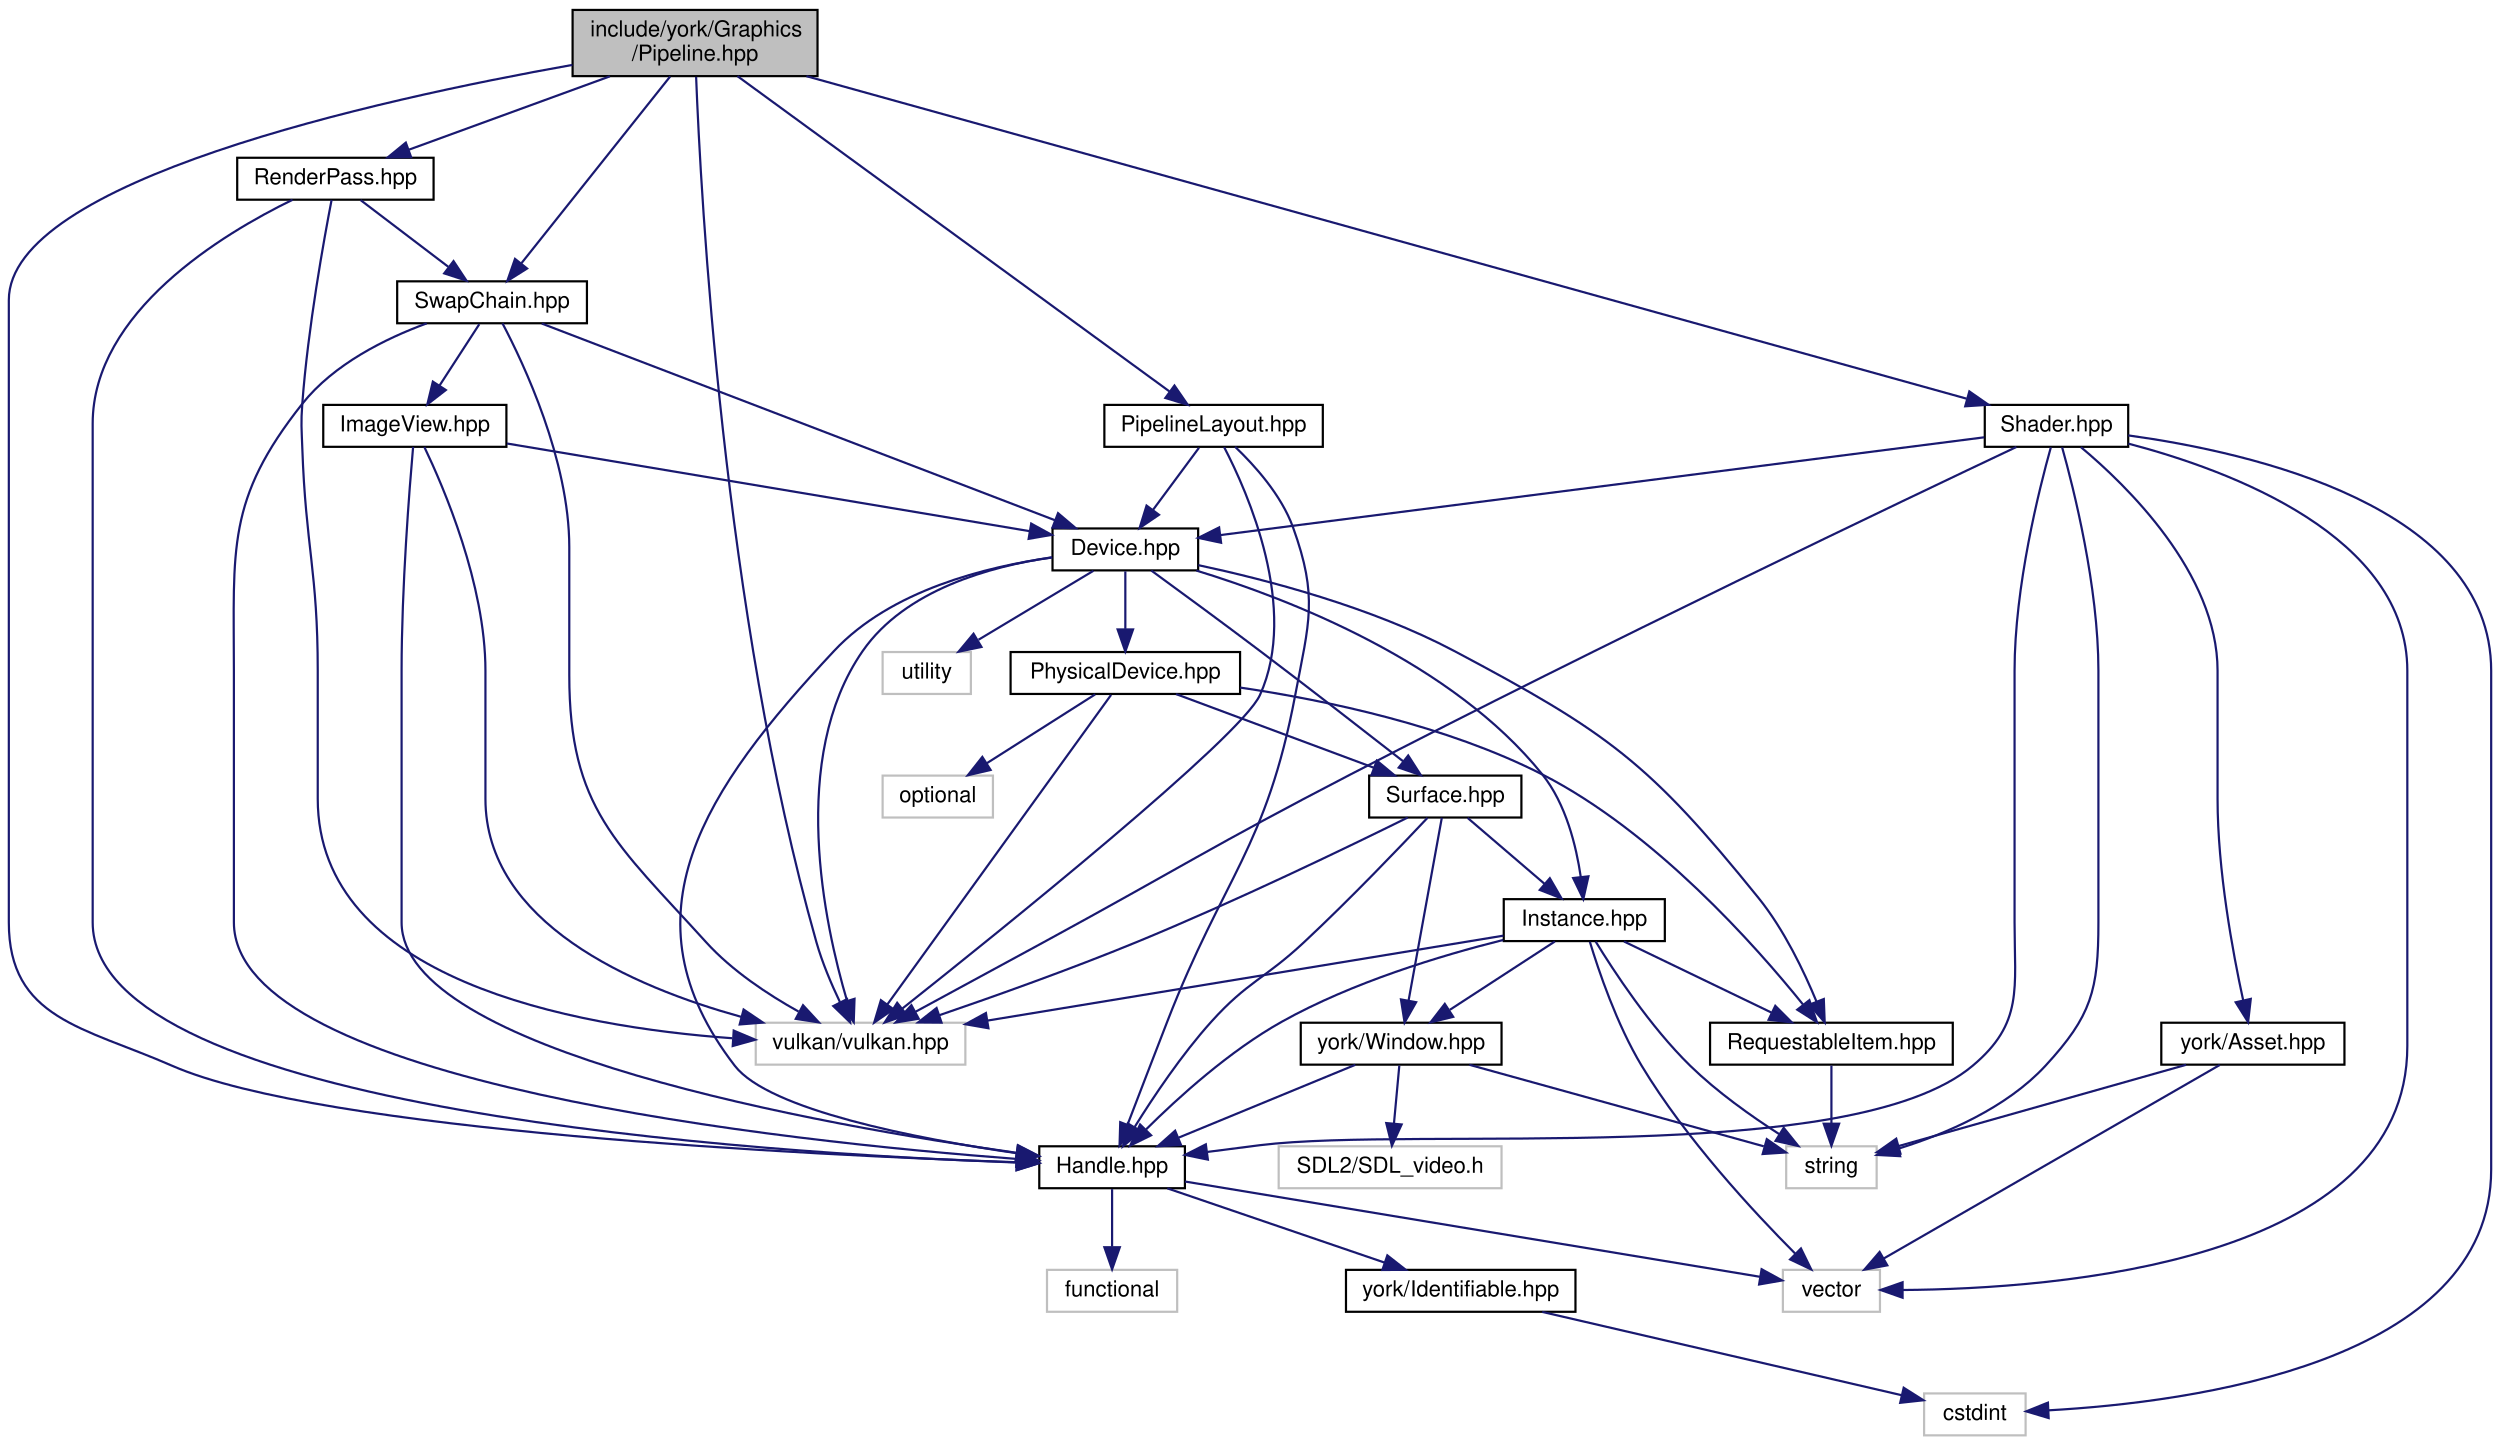
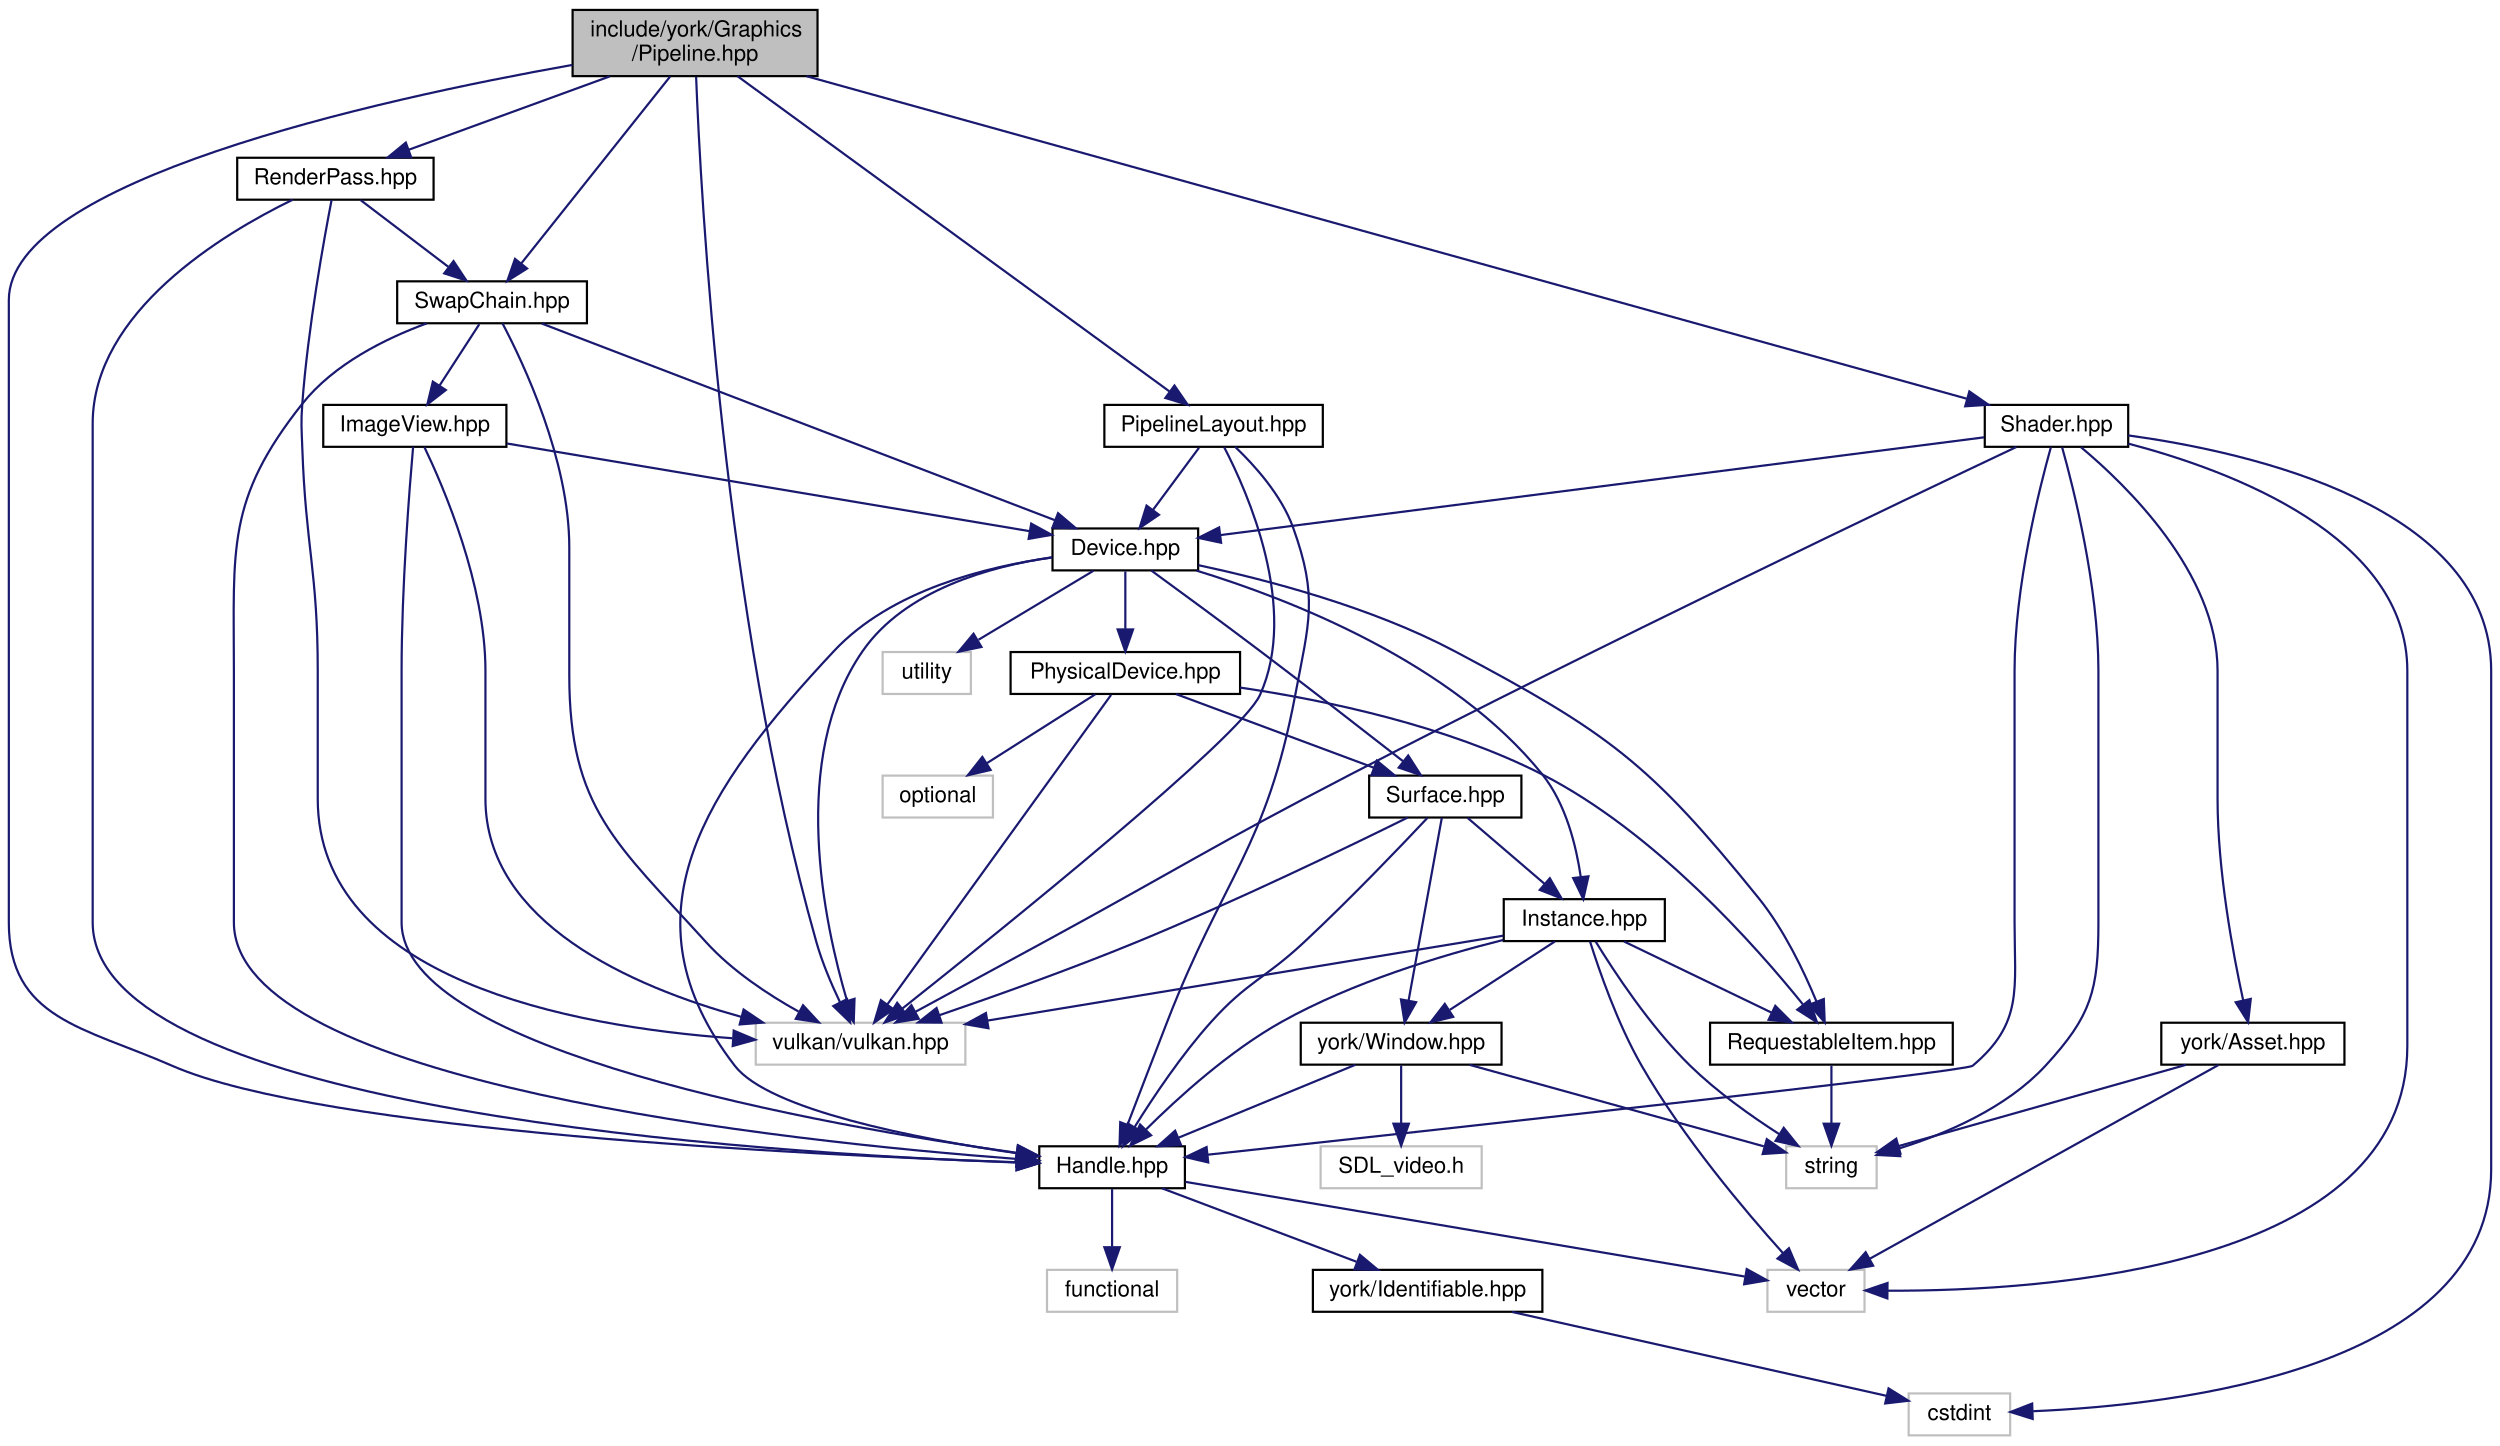
<svg xmlns="http://www.w3.org/2000/svg" xmlns:xlink="http://www.w3.org/1999/xlink" width="1133pt" height="655pt" viewBox="0.00 0.00 1133.00 655.00">
  <g id="graph0" class="graph" transform="scale(1 1) rotate(0) translate(4 651)">
    <g id="node1" class="node">
      <g id="a_node1">
        <a xlink:title=" ">
          <polygon fill="#bfbfbf" stroke="black" points="255.5,-616.5 255.5,-646.5 366.5,-646.5 366.5,-616.5 255.5,-616.5" />
          <text text-anchor="start" x="263.5" y="-634.5" font-family="Helvetica,sans-Serif" font-size="10.00">include/york/Graphics</text>
          <text text-anchor="middle" x="311" y="-623.5" font-family="Helvetica,sans-Serif" font-size="10.00">/Pipeline.hpp</text>
        </a>
      </g>
    </g>
    <g id="node2" class="node">
      <g id="a_node2">
        <a xlink:title=" ">
          <polygon fill="none" stroke="#bfbfbf" points="338.5,-168.5 338.5,-187.5 433.5,-187.5 433.5,-168.5 338.5,-168.5" />
          <text text-anchor="middle" x="386" y="-175.5" font-family="Helvetica,sans-Serif" font-size="10.00">vulkan/vulkan.hpp</text>
        </a>
      </g>
    </g>
    <g id="edge1" class="edge">
      <path fill="none" stroke="midnightblue" d="M311.48,-616.16C313.54,-563.12 323.64,-373.36 366,-224 368.62,-214.75 372.8,-204.94 376.67,-196.84" />
      <polygon fill="midnightblue" stroke="midnightblue" points="379.9,-198.2 381.25,-187.69 373.64,-195.06 379.9,-198.2" />
    </g>
    <g id="node3" class="node">
      <g id="a_node3">
        <a xlink:href="_handle_8hpp.html" target="_top" xlink:title="Contains the declarations for the Handle classes which form the basis of our Vulkan implementation.">
          <polygon fill="none" stroke="black" points="467,-112.5 467,-131.5 533,-131.5 533,-112.5 467,-112.5" />
          <text text-anchor="middle" x="500" y="-119.5" font-family="Helvetica,sans-Serif" font-size="10.00">Handle.hpp</text>
        </a>
      </g>
    </g>
    <g id="edge2" class="edge">
      <path fill="none" stroke="midnightblue" d="M255.4,-621.59C165.94,-605.66 0,-568.85 0,-515 0,-515 0,-515 0,-233 0,-189.23 33.91,-185.57 74,-168 141.95,-138.22 362.75,-127.53 456.87,-124.26" />
      <polygon fill="midnightblue" stroke="midnightblue" points="457.03,-127.75 466.9,-123.92 456.79,-120.76 457.03,-127.75" />
    </g>
    <g id="node8" class="node">
      <g id="a_node8">
        <a xlink:href="_pipeline_layout_8hpp.html" target="_top" xlink:title=" ">
          <polygon fill="none" stroke="black" points="496.5,-448.5 496.5,-467.5 595.5,-467.5 595.5,-448.5 496.5,-448.5" />
          <text text-anchor="middle" x="546" y="-455.5" font-family="Helvetica,sans-Serif" font-size="10.00">PipelineLayout.hpp</text>
        </a>
      </g>
    </g>
    <g id="edge7" class="edge">
      <path fill="none" stroke="midnightblue" d="M330.23,-616.47C374.12,-584.43 481.33,-506.19 525.98,-473.61" />
      <polygon fill="midnightblue" stroke="midnightblue" points="528.26,-476.28 534.27,-467.56 524.13,-470.63 528.26,-476.28" />
    </g>
    <g id="node19" class="node">
      <g id="a_node19">
        <a xlink:href="_render_pass_8hpp.html" target="_top" xlink:title=" ">
          <polygon fill="none" stroke="black" points="103.5,-560.5 103.5,-579.5 192.5,-579.5 192.5,-560.5 103.5,-560.5" />
          <text text-anchor="middle" x="148" y="-567.5" font-family="Helvetica,sans-Serif" font-size="10.00">RenderPass.hpp</text>
        </a>
      </g>
    </g>
    <g id="edge36" class="edge">
      <path fill="none" stroke="midnightblue" d="M272.37,-616.4C244.66,-606.28 207.69,-592.79 181.28,-583.15" />
      <polygon fill="midnightblue" stroke="midnightblue" points="182.31,-579.8 171.72,-579.66 179.91,-586.37 182.31,-579.8" />
    </g>
    <g id="node20" class="node">
      <g id="a_node20">
        <a xlink:href="_swap_chain_8hpp.html" target="_top" xlink:title=" ">
          <polygon fill="none" stroke="black" points="176,-504.5 176,-523.5 262,-523.5 262,-504.5 176,-504.5" />
          <text text-anchor="middle" x="219" y="-511.5" font-family="Helvetica,sans-Serif" font-size="10.00">SwapChain.hpp</text>
        </a>
      </g>
    </g>
    <g id="edge57" class="edge">
      <path fill="none" stroke="midnightblue" d="M299.72,-616.34C282.69,-594.96 250.49,-554.53 232.33,-531.73" />
      <polygon fill="midnightblue" stroke="midnightblue" points="234.87,-529.31 225.91,-523.67 229.4,-533.67 234.87,-529.31" />
    </g>
    <g id="node22" class="node">
      <g id="a_node22">
        <a xlink:href="_shader_8hpp.html" target="_top" xlink:title=" ">
          <polygon fill="none" stroke="black" points="895.5,-448.5 895.5,-467.5 960.5,-467.5 960.5,-448.5 895.5,-448.5" />
          <text text-anchor="middle" x="928" y="-455.5" font-family="Helvetica,sans-Serif" font-size="10.00">Shader.hpp</text>
        </a>
      </g>
    </g>
    <g id="edge47" class="edge">
      <path fill="none" stroke="midnightblue" d="M361.49,-616.47C480.82,-583.3 778.4,-500.58 887.27,-470.32" />
      <polygon fill="midnightblue" stroke="midnightblue" points="888.51,-473.61 897.2,-467.56 886.63,-466.87 888.51,-473.61" />
    </g>
    <g id="node4" class="node">
      <g id="a_node4">
        <a xlink:title=" ">
-           <polygon fill="none" stroke="#bfbfbf" points="804,-56.5 804,-75.5 848,-75.5 848,-56.5 804,-56.5" />
-           <text text-anchor="middle" x="826" y="-63.5" font-family="Helvetica,sans-Serif" font-size="10.00">vector</text>
+           <polygon fill="none" stroke="#bfbfbf" points="797,-56.5 797,-75.5 841,-75.5 841,-56.5 797,-56.5" />
+           <text text-anchor="middle" x="819" y="-63.5" font-family="Helvetica,sans-Serif" font-size="10.00">vector</text>
        </a>
      </g>
    </g>
    <g id="edge3" class="edge">
-       <path fill="none" stroke="midnightblue" d="M533.05,-115.53C595.79,-105.13 731.41,-82.67 793.62,-72.36" />
-       <polygon fill="midnightblue" stroke="midnightblue" points="794.36,-75.79 803.65,-70.7 793.22,-68.88 794.36,-75.79" />
+       <path fill="none" stroke="midnightblue" d="M533.24,-115.37C594.81,-104.95 725.86,-82.77 786.71,-72.47" />
+       <polygon fill="midnightblue" stroke="midnightblue" points="787.61,-75.86 796.88,-70.74 786.44,-68.96 787.61,-75.86" />
    </g>
    <g id="node5" class="node">
      <g id="a_node5">
        <a xlink:title=" ">
          <polygon fill="none" stroke="#bfbfbf" points="470.5,-56.5 470.5,-75.5 529.5,-75.5 529.5,-56.5 470.5,-56.5" />
          <text text-anchor="middle" x="500" y="-63.5" font-family="Helvetica,sans-Serif" font-size="10.00">functional</text>
        </a>
      </g>
    </g>
    <g id="edge4" class="edge">
      <path fill="none" stroke="midnightblue" d="M500,-112.08C500,-105.01 500,-94.86 500,-85.99" />
      <polygon fill="midnightblue" stroke="midnightblue" points="503.5,-85.75 500,-75.75 496.5,-85.75 503.5,-85.75" />
    </g>
    <g id="node6" class="node">
      <g id="a_node6">
        <a xlink:href="_identifiable_8hpp.html" target="_top" xlink:title=" ">
-           <polygon fill="none" stroke="black" points="606,-56.5 606,-75.5 710,-75.5 710,-56.5 606,-56.5" />
-           <text text-anchor="middle" x="658" y="-63.5" font-family="Helvetica,sans-Serif" font-size="10.00">york/Identifiable.hpp</text>
+           <polygon fill="none" stroke="black" points="591,-56.5 591,-75.5 695,-75.5 695,-56.5 591,-56.5" />
+           <text text-anchor="middle" x="643" y="-63.5" font-family="Helvetica,sans-Serif" font-size="10.00">york/Identifiable.hpp</text>
        </a>
      </g>
    </g>
    <g id="edge5" class="edge">
-       <path fill="none" stroke="midnightblue" d="M525.04,-112.44C551.62,-103.36 593.81,-88.94 623.52,-78.78" />
-       <polygon fill="midnightblue" stroke="midnightblue" points="624.75,-82.06 633.08,-75.52 622.49,-75.44 624.75,-82.06" />
+       <path fill="none" stroke="midnightblue" d="M522.66,-112.44C546.4,-103.48 583.91,-89.31 610.74,-79.18" />
+       <polygon fill="midnightblue" stroke="midnightblue" points="612.33,-82.32 620.45,-75.52 609.86,-75.77 612.33,-82.32" />
    </g>
    <g id="node7" class="node">
      <g id="a_node7">
        <a xlink:title=" ">
-           <polygon fill="none" stroke="#bfbfbf" points="868,-0.5 868,-19.5 914,-19.5 914,-0.5 868,-0.5" />
-           <text text-anchor="middle" x="891" y="-7.5" font-family="Helvetica,sans-Serif" font-size="10.00">cstdint</text>
+           <polygon fill="none" stroke="#bfbfbf" points="861,-0.5 861,-19.5 907,-19.5 907,-0.5 861,-0.5" />
+           <text text-anchor="middle" x="884" y="-7.5" font-family="Helvetica,sans-Serif" font-size="10.00">cstdint</text>
        </a>
      </g>
    </g>
    <g id="edge6" class="edge">
-       <path fill="none" stroke="midnightblue" d="M694.92,-56.44C739.73,-46.06 814.63,-28.7 857.73,-18.71" />
-       <polygon fill="midnightblue" stroke="midnightblue" points="858.75,-22.07 867.7,-16.4 857.17,-15.25 858.75,-22.07" />
+       <path fill="none" stroke="midnightblue" d="M681.19,-56.44C728,-45.95 806.57,-28.35 850.92,-18.41" />
+       <polygon fill="midnightblue" stroke="midnightblue" points="851.9,-21.78 860.89,-16.18 850.37,-14.95 851.9,-21.78" />
    </g>
    <g id="edge8" class="edge">
      <path fill="none" stroke="midnightblue" d="M550.78,-448.35C561.43,-427.88 584.8,-375.22 567,-336 558.28,-316.78 449.61,-229.35 404.96,-193.95" />
      <polygon fill="midnightblue" stroke="midnightblue" points="406.95,-191.05 396.93,-187.6 402.6,-196.54 406.95,-191.05" />
    </g>
    <g id="edge35" class="edge">
      <path fill="none" stroke="midnightblue" d="M555.76,-448.49C564.49,-440.18 576.7,-426.68 582,-412 593.47,-380.22 589.27,-369.19 583,-336 569.88,-266.58 550.57,-253.86 525,-188 518.91,-172.33 512.06,-154.5 507.07,-141.49" />
      <polygon fill="midnightblue" stroke="midnightblue" points="510.22,-139.92 503.38,-131.84 503.69,-142.43 510.22,-139.92" />
    </g>
    <g id="node9" class="node">
      <g id="a_node9">
        <a xlink:href="_device_8hpp.html" target="_top" xlink:title=" ">
          <polygon fill="none" stroke="black" points="473,-392.5 473,-411.5 539,-411.5 539,-392.5 473,-392.5" />
          <text text-anchor="middle" x="506" y="-399.5" font-family="Helvetica,sans-Serif" font-size="10.00">Device.hpp</text>
        </a>
      </g>
    </g>
    <g id="edge9" class="edge">
      <path fill="none" stroke="midnightblue" d="M539.39,-448.08C533.74,-440.46 525.46,-429.26 518.55,-419.94" />
      <polygon fill="midnightblue" stroke="midnightblue" points="521.25,-417.7 512.48,-411.75 515.62,-421.87 521.25,-417.7" />
    </g>
    <g id="edge11" class="edge">
      <path fill="none" stroke="midnightblue" d="M472.8,-398.44C444.77,-394.33 406.23,-383.66 387,-356 353.29,-307.5 369.63,-232.06 379.87,-197.46" />
      <polygon fill="midnightblue" stroke="midnightblue" points="383.27,-198.34 382.91,-187.75 376.59,-196.25 383.27,-198.34" />
    </g>
    <g id="edge12" class="edge">
      <path fill="none" stroke="midnightblue" d="M472.83,-398.35C442.9,-394.19 399.72,-383.5 374,-356 315.31,-293.25 276.55,-236.04 329,-168 344.48,-147.93 411.14,-135.02 456.51,-128.4" />
      <polygon fill="midnightblue" stroke="midnightblue" points="457.28,-131.82 466.7,-126.96 456.3,-124.89 457.28,-131.82" />
    </g>
    <g id="node10" class="node">
      <g id="a_node10">
        <a xlink:title=" ">
          <polygon fill="none" stroke="#bfbfbf" points="396,-336.5 396,-355.5 436,-355.5 436,-336.5 396,-336.5" />
          <text text-anchor="middle" x="416" y="-343.5" font-family="Helvetica,sans-Serif" font-size="10.00">utility</text>
        </a>
      </g>
    </g>
    <g id="edge10" class="edge">
      <path fill="none" stroke="midnightblue" d="M491.54,-392.32C477.5,-383.9 455.95,-370.97 439.46,-361.07" />
      <polygon fill="midnightblue" stroke="midnightblue" points="440.8,-357.8 430.42,-355.65 437.2,-363.8 440.8,-357.8" />
    </g>
    <g id="node11" class="node">
      <g id="a_node11">
        <a xlink:href="_instance_8hpp.html" target="_top" xlink:title=" ">
          <polygon fill="none" stroke="black" points="677.5,-224.5 677.5,-243.5 750.5,-243.5 750.5,-224.5 677.5,-224.5" />
          <text text-anchor="middle" x="714" y="-231.5" font-family="Helvetica,sans-Serif" font-size="10.00">Instance.hpp</text>
        </a>
      </g>
    </g>
    <g id="edge13" class="edge">
      <path fill="none" stroke="midnightblue" d="M538.19,-392.42C580.47,-379.49 654.12,-350.91 695,-300 705.69,-286.69 710.36,-267.57 712.41,-253.51" />
      <polygon fill="midnightblue" stroke="midnightblue" points="715.89,-253.86 713.55,-243.53 708.94,-253.07 715.89,-253.86" />
    </g>
    <g id="node13" class="node">
      <g id="a_node13">
        <a xlink:href="_requestable_item_8hpp.html" target="_top" xlink:title=" ">
          <polygon fill="none" stroke="black" points="771,-168.5 771,-187.5 881,-187.5 881,-168.5 771,-168.5" />
          <text text-anchor="middle" x="826" y="-175.5" font-family="Helvetica,sans-Serif" font-size="10.00">RequestableItem.hpp</text>
        </a>
      </g>
    </g>
    <g id="edge33" class="edge">
      <path fill="none" stroke="midnightblue" d="M539.1,-394.87C570.27,-388.22 617.64,-375.81 655,-356 724.79,-319 743.37,-305.45 793,-244 804.53,-229.72 813.59,-210.76 819.27,-197" />
      <polygon fill="midnightblue" stroke="midnightblue" points="822.55,-198.25 822.95,-187.66 816.03,-195.69 822.55,-198.25" />
    </g>
    <g id="node16" class="node">
      <g id="a_node16">
        <a xlink:href="_physical_device_8hpp.html" target="_top" xlink:title=" ">
          <polygon fill="none" stroke="black" points="454,-336.5 454,-355.5 558,-355.5 558,-336.5 454,-336.5" />
          <text text-anchor="middle" x="506" y="-343.5" font-family="Helvetica,sans-Serif" font-size="10.00">PhysicalDevice.hpp</text>
        </a>
      </g>
    </g>
    <g id="edge24" class="edge">
      <path fill="none" stroke="midnightblue" d="M506,-392.08C506,-385.01 506,-374.86 506,-365.99" />
      <polygon fill="midnightblue" stroke="midnightblue" points="509.5,-365.75 506,-355.75 502.5,-365.75 509.5,-365.75" />
    </g>
    <g id="node18" class="node">
      <g id="a_node18">
        <a xlink:href="_surface_8hpp.html" target="_top" xlink:title=" ">
          <polygon fill="none" stroke="black" points="616.5,-280.5 616.5,-299.5 685.5,-299.5 685.5,-280.5 616.5,-280.5" />
          <text text-anchor="middle" x="651" y="-287.5" font-family="Helvetica,sans-Serif" font-size="10.00">Surface.hpp</text>
        </a>
      </g>
    </g>
    <g id="edge34" class="edge">
      <path fill="none" stroke="midnightblue" d="M517.75,-392.45C530.08,-383.46 549.99,-368.85 567,-356 589.43,-339.06 614.93,-319.24 631.89,-305.99" />
      <polygon fill="midnightblue" stroke="midnightblue" points="634.2,-308.62 639.92,-299.7 629.89,-303.11 634.2,-308.62" />
    </g>
    <g id="edge16" class="edge">
      <path fill="none" stroke="midnightblue" d="M677.33,-226.96C620.56,-217.62 510.95,-199.57 443.56,-188.48" />
      <polygon fill="midnightblue" stroke="midnightblue" points="443.96,-185 433.52,-186.82 442.82,-191.9 443.96,-185" />
    </g>
    <g id="edge17" class="edge">
      <path fill="none" stroke="midnightblue" d="M677.24,-225.01C648.71,-217.87 608.8,-205.76 577,-188 553.29,-174.76 530.02,-153.67 515.37,-139.13" />
      <polygon fill="midnightblue" stroke="midnightblue" points="517.68,-136.48 508.18,-131.81 512.69,-141.39 517.68,-136.48" />
    </g>
    <g id="edge15" class="edge">
-       <path fill="none" stroke="midnightblue" d="M716.53,-224.17C720.43,-211.26 728.7,-186.73 740,-168 759.99,-134.87 790.78,-101.73 809.59,-82.86" />
-       <polygon fill="midnightblue" stroke="midnightblue" points="812.19,-85.2 816.85,-75.68 807.27,-80.22 812.19,-85.2" />
+       <path fill="none" stroke="midnightblue" d="M716.63,-224.23C720.67,-211.39 729.09,-186.96 740,-168 758.67,-135.56 786.89,-102.17 804.06,-83.07" />
+       <polygon fill="midnightblue" stroke="midnightblue" points="806.74,-85.32 810.89,-75.57 801.57,-80.6 806.74,-85.32" />
    </g>
    <g id="node12" class="node">
      <g id="a_node12">
        <a xlink:title=" ">
          <polygon fill="none" stroke="#bfbfbf" points="805.5,-112.5 805.5,-131.5 846.5,-131.5 846.5,-112.5 805.5,-112.5" />
          <text text-anchor="middle" x="826" y="-119.5" font-family="Helvetica,sans-Serif" font-size="10.00">string</text>
        </a>
      </g>
    </g>
    <g id="edge14" class="edge">
      <path fill="none" stroke="midnightblue" d="M719.14,-224.32C727.18,-211.17 743.74,-185.84 762,-168 774.12,-156.16 789.62,-145.18 802.33,-137.02" />
      <polygon fill="midnightblue" stroke="midnightblue" points="804.37,-139.88 811.01,-131.62 800.67,-133.94 804.37,-139.88" />
    </g>
    <g id="edge18" class="edge">
      <path fill="none" stroke="midnightblue" d="M731.99,-224.32C750.04,-215.62 778.05,-202.12 798.8,-192.11" />
      <polygon fill="midnightblue" stroke="midnightblue" points="800.56,-195.15 808.05,-187.65 797.52,-188.84 800.56,-195.15" />
    </g>
    <g id="node14" class="node">
      <g id="a_node14">
        <a xlink:href="_window_8hpp.html" target="_top" xlink:title=" ">
          <polygon fill="none" stroke="black" points="585.5,-168.5 585.5,-187.5 676.5,-187.5 676.5,-168.5 585.5,-168.5" />
          <text text-anchor="middle" x="631" y="-175.5" font-family="Helvetica,sans-Serif" font-size="10.00">york/Window.hpp</text>
        </a>
      </g>
    </g>
    <g id="edge20" class="edge">
      <path fill="none" stroke="midnightblue" d="M700.66,-224.32C687.84,-215.98 668.22,-203.21 653.06,-193.35" />
      <polygon fill="midnightblue" stroke="midnightblue" points="654.59,-190.17 644.3,-187.65 650.78,-196.04 654.59,-190.17" />
    </g>
    <g id="edge19" class="edge">
      <path fill="none" stroke="midnightblue" d="M826,-168.08C826,-161.01 826,-150.86 826,-141.99" />
      <polygon fill="midnightblue" stroke="midnightblue" points="829.5,-141.75 826,-131.75 822.5,-141.75 829.5,-141.75" />
    </g>
    <g id="edge23" class="edge">
      <path fill="none" stroke="midnightblue" d="M610.24,-168.44C588.68,-159.56 554.74,-145.56 530.21,-135.45" />
      <polygon fill="midnightblue" stroke="midnightblue" points="531.24,-132.09 520.66,-131.52 528.57,-138.56 531.24,-132.09" />
    </g>
    <g id="edge21" class="edge">
      <path fill="none" stroke="midnightblue" d="M661.9,-168.44C698.45,-158.32 758.94,-141.57 795.37,-131.48" />
      <polygon fill="midnightblue" stroke="midnightblue" points="796.71,-134.74 805.42,-128.7 794.84,-128 796.71,-134.74" />
    </g>
    <g id="node15" class="node">
      <g id="a_node15">
        <a xlink:title=" ">
-           <polygon fill="none" stroke="#bfbfbf" points="575.5,-112.5 575.5,-131.5 676.5,-131.5 676.5,-112.5 575.5,-112.5" />
-           <text text-anchor="middle" x="626" y="-119.5" font-family="Helvetica,sans-Serif" font-size="10.00">SDL2/SDL_video.h</text>
+           <polygon fill="none" stroke="#bfbfbf" points="594.5,-112.5 594.5,-131.5 667.5,-131.5 667.5,-112.5 594.5,-112.5" />
+           <text text-anchor="middle" x="631" y="-119.5" font-family="Helvetica,sans-Serif" font-size="10.00">SDL_video.h</text>
        </a>
      </g>
    </g>
    <g id="edge22" class="edge">
-       <path fill="none" stroke="midnightblue" d="M630.17,-168.08C629.52,-161.01 628.58,-150.86 627.76,-141.99" />
-       <polygon fill="midnightblue" stroke="midnightblue" points="631.22,-141.39 626.81,-131.75 624.25,-142.03 631.22,-141.39" />
+       <path fill="none" stroke="midnightblue" d="M631,-168.08C631,-161.01 631,-150.86 631,-141.99" />
+       <polygon fill="midnightblue" stroke="midnightblue" points="634.5,-141.75 631,-131.75 627.5,-141.75 634.5,-141.75" />
    </g>
    <g id="edge26" class="edge">
      <path fill="none" stroke="midnightblue" d="M499.55,-336.08C480.33,-309.49 423.26,-230.54 398.12,-195.76" />
      <polygon fill="midnightblue" stroke="midnightblue" points="400.89,-193.62 392.19,-187.57 395.22,-197.72 400.89,-193.62" />
    </g>
    <g id="edge32" class="edge">
      <path fill="none" stroke="midnightblue" d="M558.04,-339.39C597.36,-333.58 651.75,-322.1 695,-300 746.02,-273.92 791.74,-222.31 813.16,-195.71" />
      <polygon fill="midnightblue" stroke="midnightblue" points="816.01,-197.74 819.46,-187.72 810.52,-193.4 816.01,-197.74" />
    </g>
    <g id="node17" class="node">
      <g id="a_node17">
        <a xlink:title=" ">
          <polygon fill="none" stroke="#bfbfbf" points="396,-280.5 396,-299.5 446,-299.5 446,-280.5 396,-280.5" />
          <text text-anchor="middle" x="421" y="-287.5" font-family="Helvetica,sans-Serif" font-size="10.00">optional</text>
        </a>
      </g>
    </g>
    <g id="edge25" class="edge">
      <path fill="none" stroke="midnightblue" d="M492.34,-336.32C479.08,-327.9 458.73,-314.97 443.15,-305.07" />
      <polygon fill="midnightblue" stroke="midnightblue" points="444.94,-302.06 434.62,-299.65 441.19,-307.97 444.94,-302.06" />
    </g>
    <g id="edge27" class="edge">
      <path fill="none" stroke="midnightblue" d="M528.98,-336.44C553.16,-327.44 591.42,-313.19 618.65,-303.05" />
      <polygon fill="midnightblue" stroke="midnightblue" points="619.98,-306.29 628.13,-299.52 617.54,-299.73 619.98,-306.29" />
    </g>
    <g id="edge28" class="edge">
      <path fill="none" stroke="midnightblue" d="M633.98,-280.5C607.84,-267.58 556.11,-242.55 511,-224 481.25,-211.77 446.81,-199.5 421.62,-190.88" />
      <polygon fill="midnightblue" stroke="midnightblue" points="422.71,-187.55 412.11,-187.64 420.45,-194.18 422.71,-187.55" />
    </g>
    <g id="edge30" class="edge">
      <path fill="none" stroke="midnightblue" d="M642.94,-280.36C631.01,-267.68 607.84,-243.45 587,-224 569.03,-207.23 561.47,-206.26 545,-188 531.54,-173.07 518.75,-153.95 510.27,-140.32" />
      <polygon fill="midnightblue" stroke="midnightblue" points="513.1,-138.23 504.91,-131.5 507.12,-141.87 513.1,-138.23" />
    </g>
    <g id="edge31" class="edge">
      <path fill="none" stroke="midnightblue" d="M661.12,-280.32C670.53,-272.26 684.74,-260.08 696.07,-250.37" />
      <polygon fill="midnightblue" stroke="midnightblue" points="698.38,-253 703.69,-243.83 693.82,-247.68 698.38,-253" />
    </g>
    <g id="edge29" class="edge">
      <path fill="none" stroke="midnightblue" d="M649.43,-280.37C646.2,-262.62 638.76,-221.67 634.38,-197.6" />
      <polygon fill="midnightblue" stroke="midnightblue" points="637.79,-196.8 632.56,-187.59 630.91,-198.06 637.79,-196.8" />
    </g>
    <g id="edge37" class="edge">
      <path fill="none" stroke="midnightblue" d="M146.28,-560.4C142.92,-543.03 135.55,-502.47 133,-468 132.35,-459.14 132.69,-456.88 133,-448 134.56,-403.03 140,-392 140,-347 140,-347 140,-347 140,-289 140,-207.06 255.14,-185.75 327.87,-180.47" />
      <polygon fill="midnightblue" stroke="midnightblue" points="328.52,-183.93 338.28,-179.8 328.07,-176.95 328.52,-183.93" />
    </g>
    <g id="edge38" class="edge">
      <path fill="none" stroke="midnightblue" d="M128.59,-560.46C97.01,-545.11 38,-509.64 38,-459 38,-459 38,-459 38,-233 38,-147.45 341.59,-128.32 456.57,-124.14" />
      <polygon fill="midnightblue" stroke="midnightblue" points="456.9,-127.63 466.77,-123.79 456.66,-120.63 456.9,-127.63" />
    </g>
    <g id="edge39" class="edge">
      <path fill="none" stroke="midnightblue" d="M159.41,-560.32C170.11,-552.18 186.34,-539.84 199.16,-530.09" />
      <polygon fill="midnightblue" stroke="midnightblue" points="201.54,-532.67 207.39,-523.83 197.31,-527.1 201.54,-532.67" />
    </g>
    <g id="edge40" class="edge">
      <path fill="none" stroke="midnightblue" d="M223.72,-504.46C233.27,-486.34 254,-442.48 254,-403 254,-403 254,-403 254,-345 254,-284.57 275.41,-268.77 316,-224 327.75,-211.04 344.04,-200.28 357.95,-192.53" />
      <polygon fill="midnightblue" stroke="midnightblue" points="359.93,-195.44 367.11,-187.65 356.64,-189.26 359.93,-195.44" />
    </g>
    <g id="edge42" class="edge">
      <path fill="none" stroke="midnightblue" d="M189.4,-504.45C170.61,-497.54 147.23,-485.97 133,-468 98.54,-424.48 102,-402.51 102,-347 102,-347 102,-347 102,-233 102,-160.05 353.52,-133.57 456.67,-125.78" />
      <polygon fill="midnightblue" stroke="midnightblue" points="457.03,-129.26 466.75,-125.04 456.52,-122.28 457.03,-129.26" />
    </g>
    <g id="edge41" class="edge">
      <path fill="none" stroke="midnightblue" d="M241.52,-504.37C292.24,-484.93 415.53,-437.67 474.1,-415.23" />
      <polygon fill="midnightblue" stroke="midnightblue" points="475.5,-418.44 483.58,-411.59 472.99,-411.9 475.5,-418.44" />
    </g>
    <g id="node21" class="node">
      <g id="a_node21">
        <a xlink:href="_image_view_8hpp.html" target="_top" xlink:title=" ">
          <polygon fill="none" stroke="black" points="142.5,-448.5 142.5,-467.5 225.5,-467.5 225.5,-448.5 142.5,-448.5" />
          <text text-anchor="middle" x="184" y="-455.5" font-family="Helvetica,sans-Serif" font-size="10.00">ImageView.hpp</text>
        </a>
      </g>
    </g>
    <g id="edge43" class="edge">
      <path fill="none" stroke="midnightblue" d="M213.22,-504.08C208.33,-496.53 201.17,-485.49 195.17,-476.23" />
      <polygon fill="midnightblue" stroke="midnightblue" points="198.05,-474.24 189.67,-467.75 192.17,-478.05 198.05,-474.24" />
    </g>
    <g id="edge46" class="edge">
      <path fill="none" stroke="midnightblue" d="M188.32,-448.41C197.05,-430.2 216,-386.18 216,-347 216,-347 216,-347 216,-289 216,-232.81 282.28,-203.9 332.06,-190.12" />
      <polygon fill="midnightblue" stroke="midnightblue" points="333,-193.49 341.78,-187.56 331.22,-186.72 333,-193.49" />
    </g>
    <g id="edge44" class="edge">
      <path fill="none" stroke="midnightblue" d="M183.22,-448.45C181.59,-429.96 178,-384.87 178,-347 178,-347 178,-347 178,-233 178,-174.75 369.05,-140.97 456.83,-128.53" />
      <polygon fill="midnightblue" stroke="midnightblue" points="457.33,-131.99 466.75,-127.15 456.37,-125.06 457.33,-131.99" />
    </g>
    <g id="edge45" class="edge">
      <path fill="none" stroke="midnightblue" d="M225.77,-450C287.02,-439.72 400.66,-420.67 462.75,-410.25" />
      <polygon fill="midnightblue" stroke="midnightblue" points="463.34,-413.7 472.62,-408.6 462.18,-406.8 463.34,-413.7" />
    </g>
    <g id="edge51" class="edge">
      <path fill="none" stroke="midnightblue" d="M909.82,-448.43C860.76,-425.22 721.72,-358.95 608,-300 545.49,-267.6 530.84,-257.67 469,-224 449.5,-213.39 427.41,-201.41 410.92,-192.48" />
      <polygon fill="midnightblue" stroke="midnightblue" points="412.38,-189.29 401.92,-187.61 409.05,-195.45 412.38,-189.29" />
    </g>
    <g id="edge56" class="edge">
-       <path fill="none" stroke="midnightblue" d="M925.44,-448.25C920.25,-429.74 909,-385.18 909,-347 909,-347 909,-347 909,-233 909,-202.9 913.05,-187.36 890,-168 834.7,-121.54 638.68,-140.81 567,-132 559.31,-131.05 551.12,-130 543.21,-128.95" />
-       <polygon fill="midnightblue" stroke="midnightblue" points="543.41,-125.45 533.04,-127.59 542.48,-132.38 543.41,-125.45" />
+       <path fill="none" stroke="midnightblue" d="M925.44,-448.25C920.25,-429.74 909,-385.18 909,-347 909,-347 909,-347 909,-233 909,-202.9 913.01,-187.4 890,-168 886.7,-165.22 644.4,-138.66 543.43,-127.7" />
+       <polygon fill="midnightblue" stroke="midnightblue" points="543.57,-124.19 533.25,-126.59 542.82,-131.15 543.57,-124.19" />
    </g>
    <g id="edge50" class="edge">
-       <path fill="none" stroke="midnightblue" d="M960.56,-449.95C1007.08,-437.75 1087,-407.92 1087,-347 1087,-347 1087,-347 1087,-177 1087,-78.78 928.1,-66.87 858.27,-66.37" />
-       <polygon fill="midnightblue" stroke="midnightblue" points="858.25,-62.87 848.25,-66.38 858.25,-69.87 858.25,-62.87" />
+       <path fill="none" stroke="midnightblue" d="M960.56,-449.95C1007.08,-437.75 1087,-407.92 1087,-347 1087,-347 1087,-347 1087,-177 1087,-76.3 923.06,-65.83 851.62,-66.05" />
+       <polygon fill="midnightblue" stroke="midnightblue" points="851.35,-62.55 841.39,-66.16 851.42,-69.55 851.35,-62.55" />
    </g>
    <g id="edge48" class="edge">
-       <path fill="none" stroke="midnightblue" d="M960.53,-453.68C1016.48,-445.97 1125,-421.43 1125,-347 1125,-347 1125,-347 1125,-121 1125,-33.4 989.04,-15.44 924.39,-11.84" />
-       <polygon fill="midnightblue" stroke="midnightblue" points="924.45,-8.34 914.29,-11.37 924.12,-15.33 924.45,-8.34" />
+       <path fill="none" stroke="midnightblue" d="M960.53,-453.68C1016.48,-445.97 1125,-421.43 1125,-347 1125,-347 1125,-347 1125,-121 1125,-30.82 983.61,-14.25 917.42,-11.44" />
+       <polygon fill="midnightblue" stroke="midnightblue" points="917.22,-7.93 907.11,-11.08 916.98,-14.92 917.22,-7.93" />
    </g>
    <g id="edge55" class="edge">
      <path fill="none" stroke="midnightblue" d="M895.24,-452.81C819.76,-443.15 633.65,-419.33 549.07,-408.51" />
      <polygon fill="midnightblue" stroke="midnightblue" points="549.4,-405.02 539.03,-407.23 548.51,-411.97 549.4,-405.02" />
    </g>
    <g id="edge49" class="edge">
      <path fill="none" stroke="midnightblue" d="M930.56,-448.25C935.75,-429.74 947,-385.18 947,-347 947,-347 947,-347 947,-233 947,-202.2 943.88,-190.64 923,-168 905.26,-148.77 877.65,-137.07 856.42,-130.45" />
      <polygon fill="midnightblue" stroke="midnightblue" points="857.16,-127.02 846.58,-127.59 855.21,-133.74 857.16,-127.02" />
    </g>
    <g id="node23" class="node">
      <g id="a_node23">
        <a xlink:href="_asset_8hpp.html" target="_top" xlink:title=" ">
          <polygon fill="none" stroke="black" points="975.5,-168.5 975.5,-187.5 1058.5,-187.5 1058.5,-168.5 975.5,-168.5" />
          <text text-anchor="middle" x="1017" y="-175.5" font-family="Helvetica,sans-Serif" font-size="10.00">york/Asset.hpp</text>
        </a>
      </g>
    </g>
    <g id="edge52" class="edge">
      <path fill="none" stroke="midnightblue" d="M939.09,-448.33C959.51,-431.29 1001,-391.24 1001,-347 1001,-347 1001,-347 1001,-289 1001,-256.63 1007.87,-219.44 1012.61,-197.66" />
      <polygon fill="midnightblue" stroke="midnightblue" points="1016.05,-198.3 1014.84,-187.78 1009.22,-196.76 1016.05,-198.3" />
    </g>
    <g id="edge54" class="edge">
-       <path fill="none" stroke="midnightblue" d="M1002.01,-168.37C968.96,-149.33 889.58,-103.62 849.7,-80.65" />
-       <polygon fill="midnightblue" stroke="midnightblue" points="851.33,-77.55 840.92,-75.59 847.84,-83.62 851.33,-77.55" />
+       <path fill="none" stroke="midnightblue" d="M1001.46,-168.37C967.12,-149.29 884.56,-103.42 843.31,-80.51" />
+       <polygon fill="midnightblue" stroke="midnightblue" points="844.91,-77.39 834.46,-75.59 841.51,-83.51 844.91,-77.39" />
    </g>
    <g id="edge53" class="edge">
      <path fill="none" stroke="midnightblue" d="M986.74,-168.44C951.12,-158.37 892.32,-141.75 856.57,-131.64" />
      <polygon fill="midnightblue" stroke="midnightblue" points="857.28,-128.21 846.7,-128.85 855.37,-134.94 857.28,-128.21" />
    </g>
  </g>
</svg>
